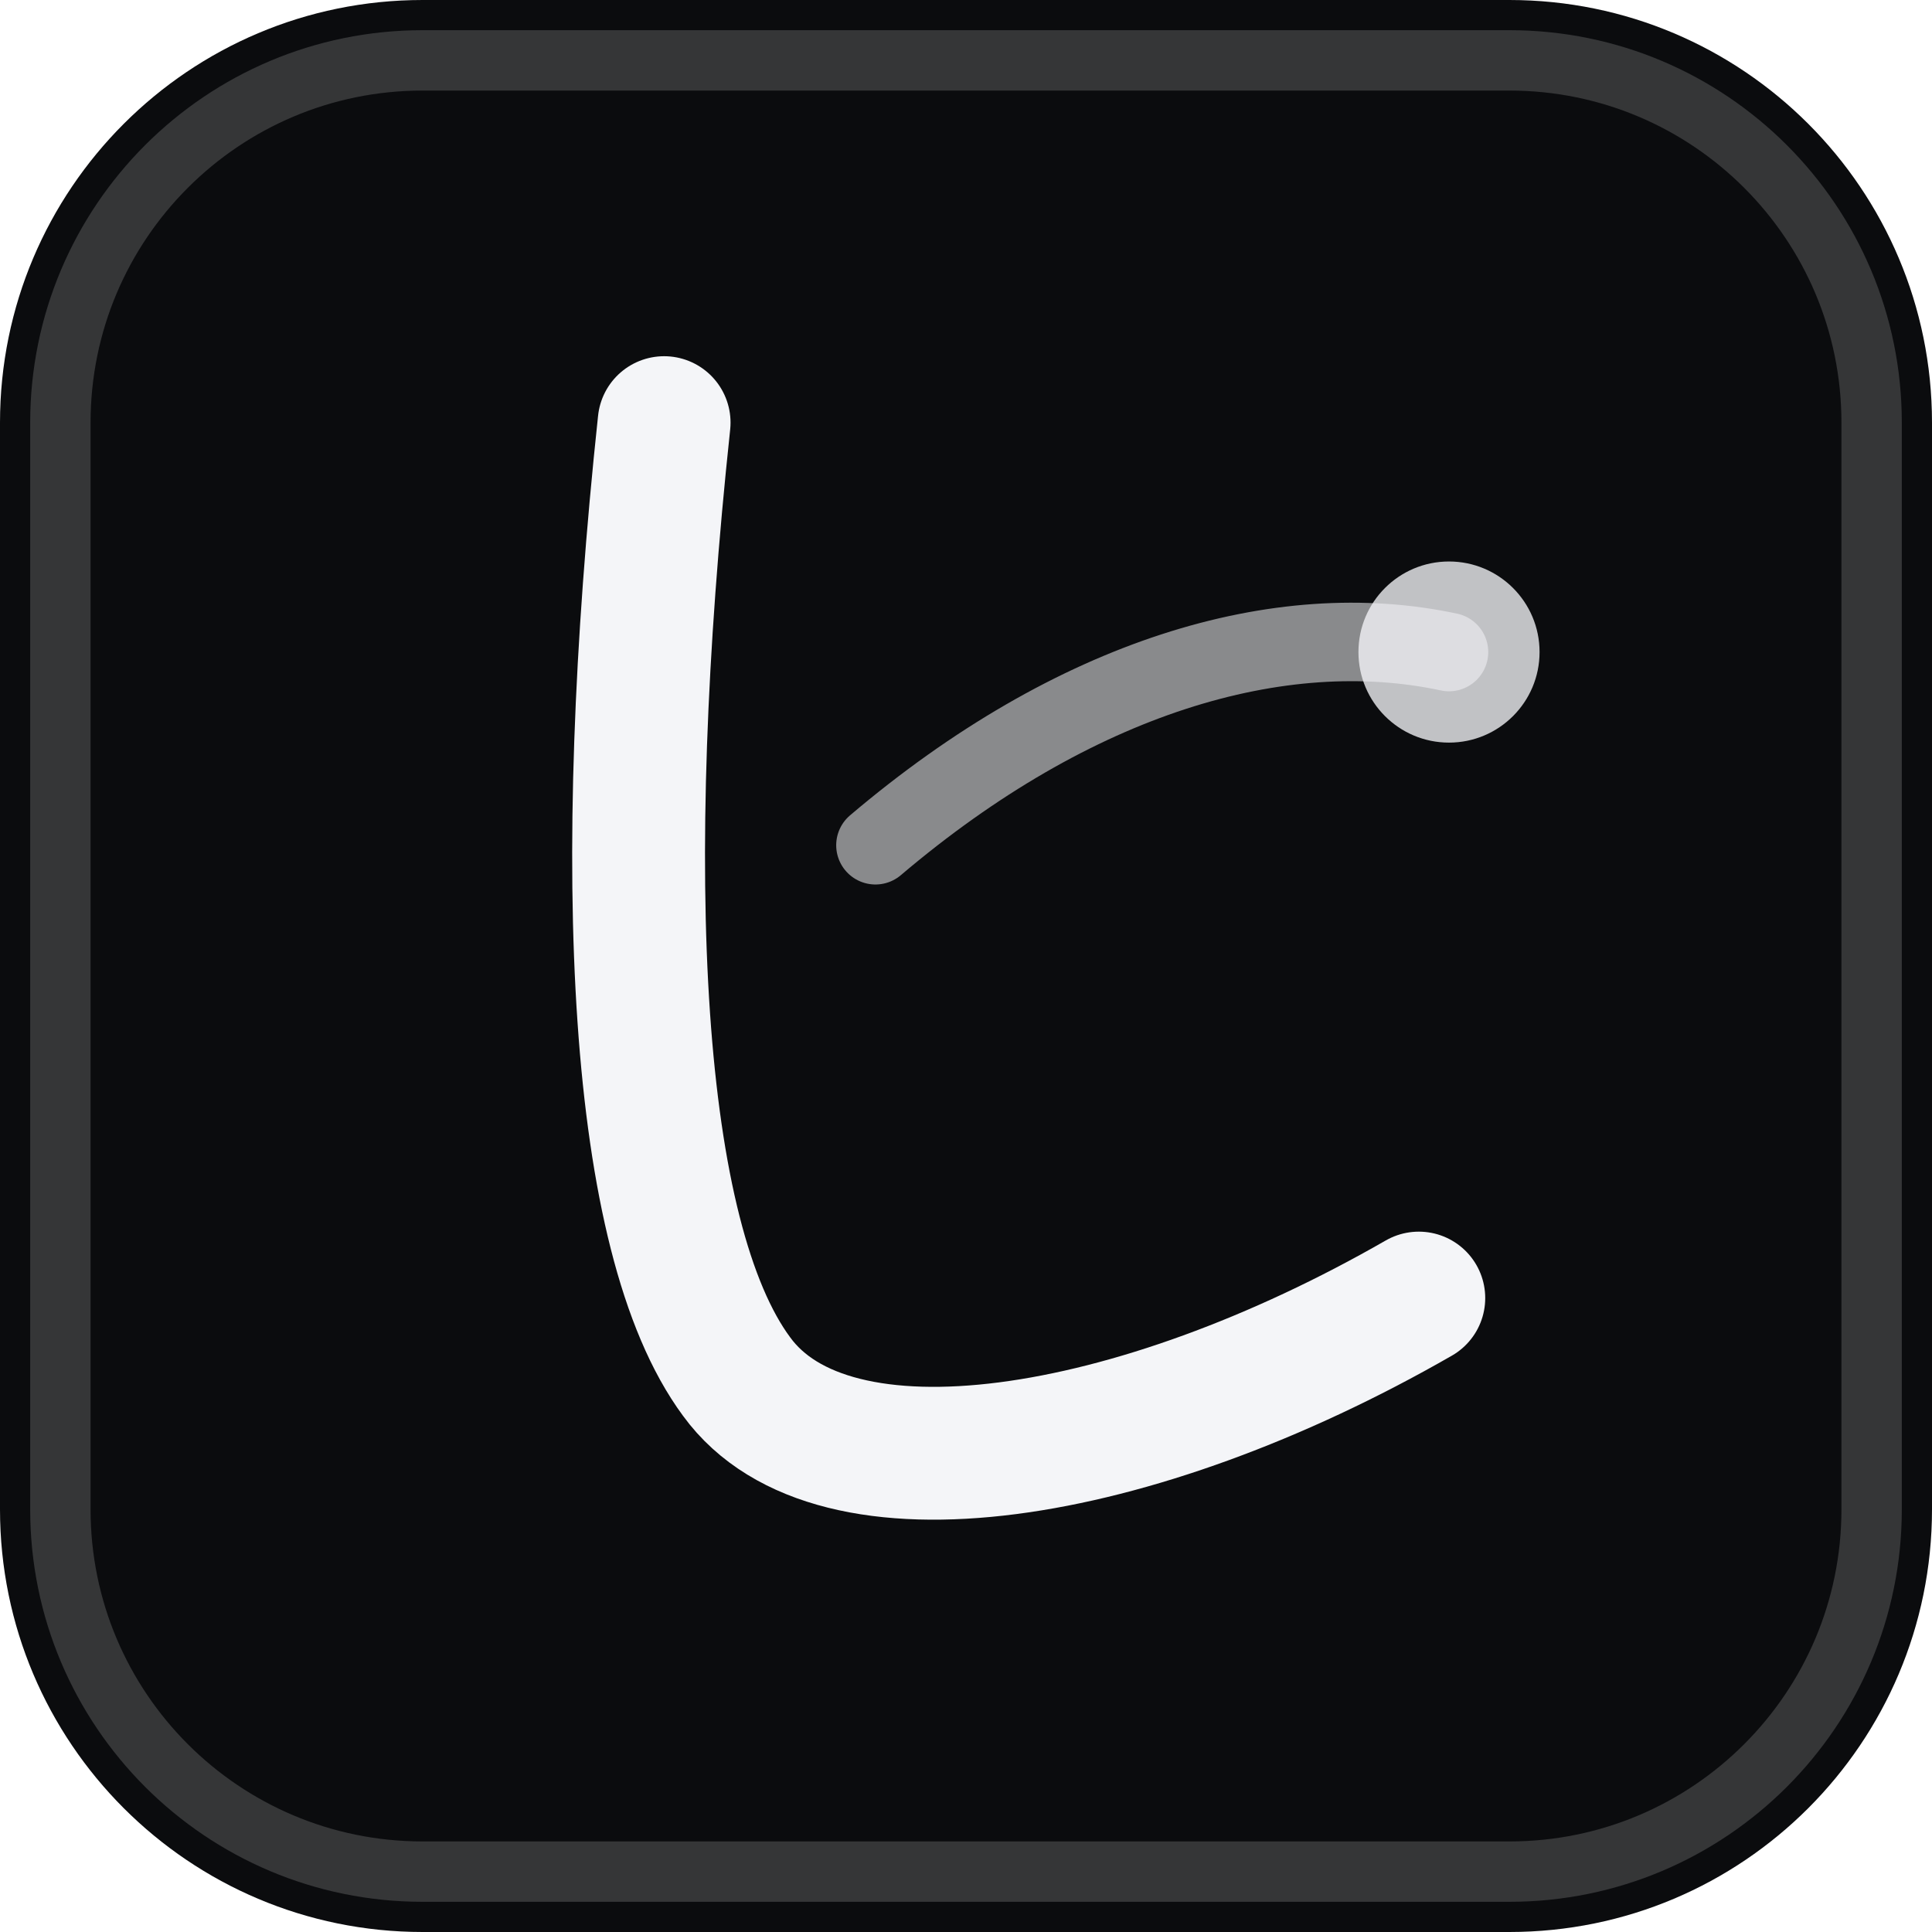
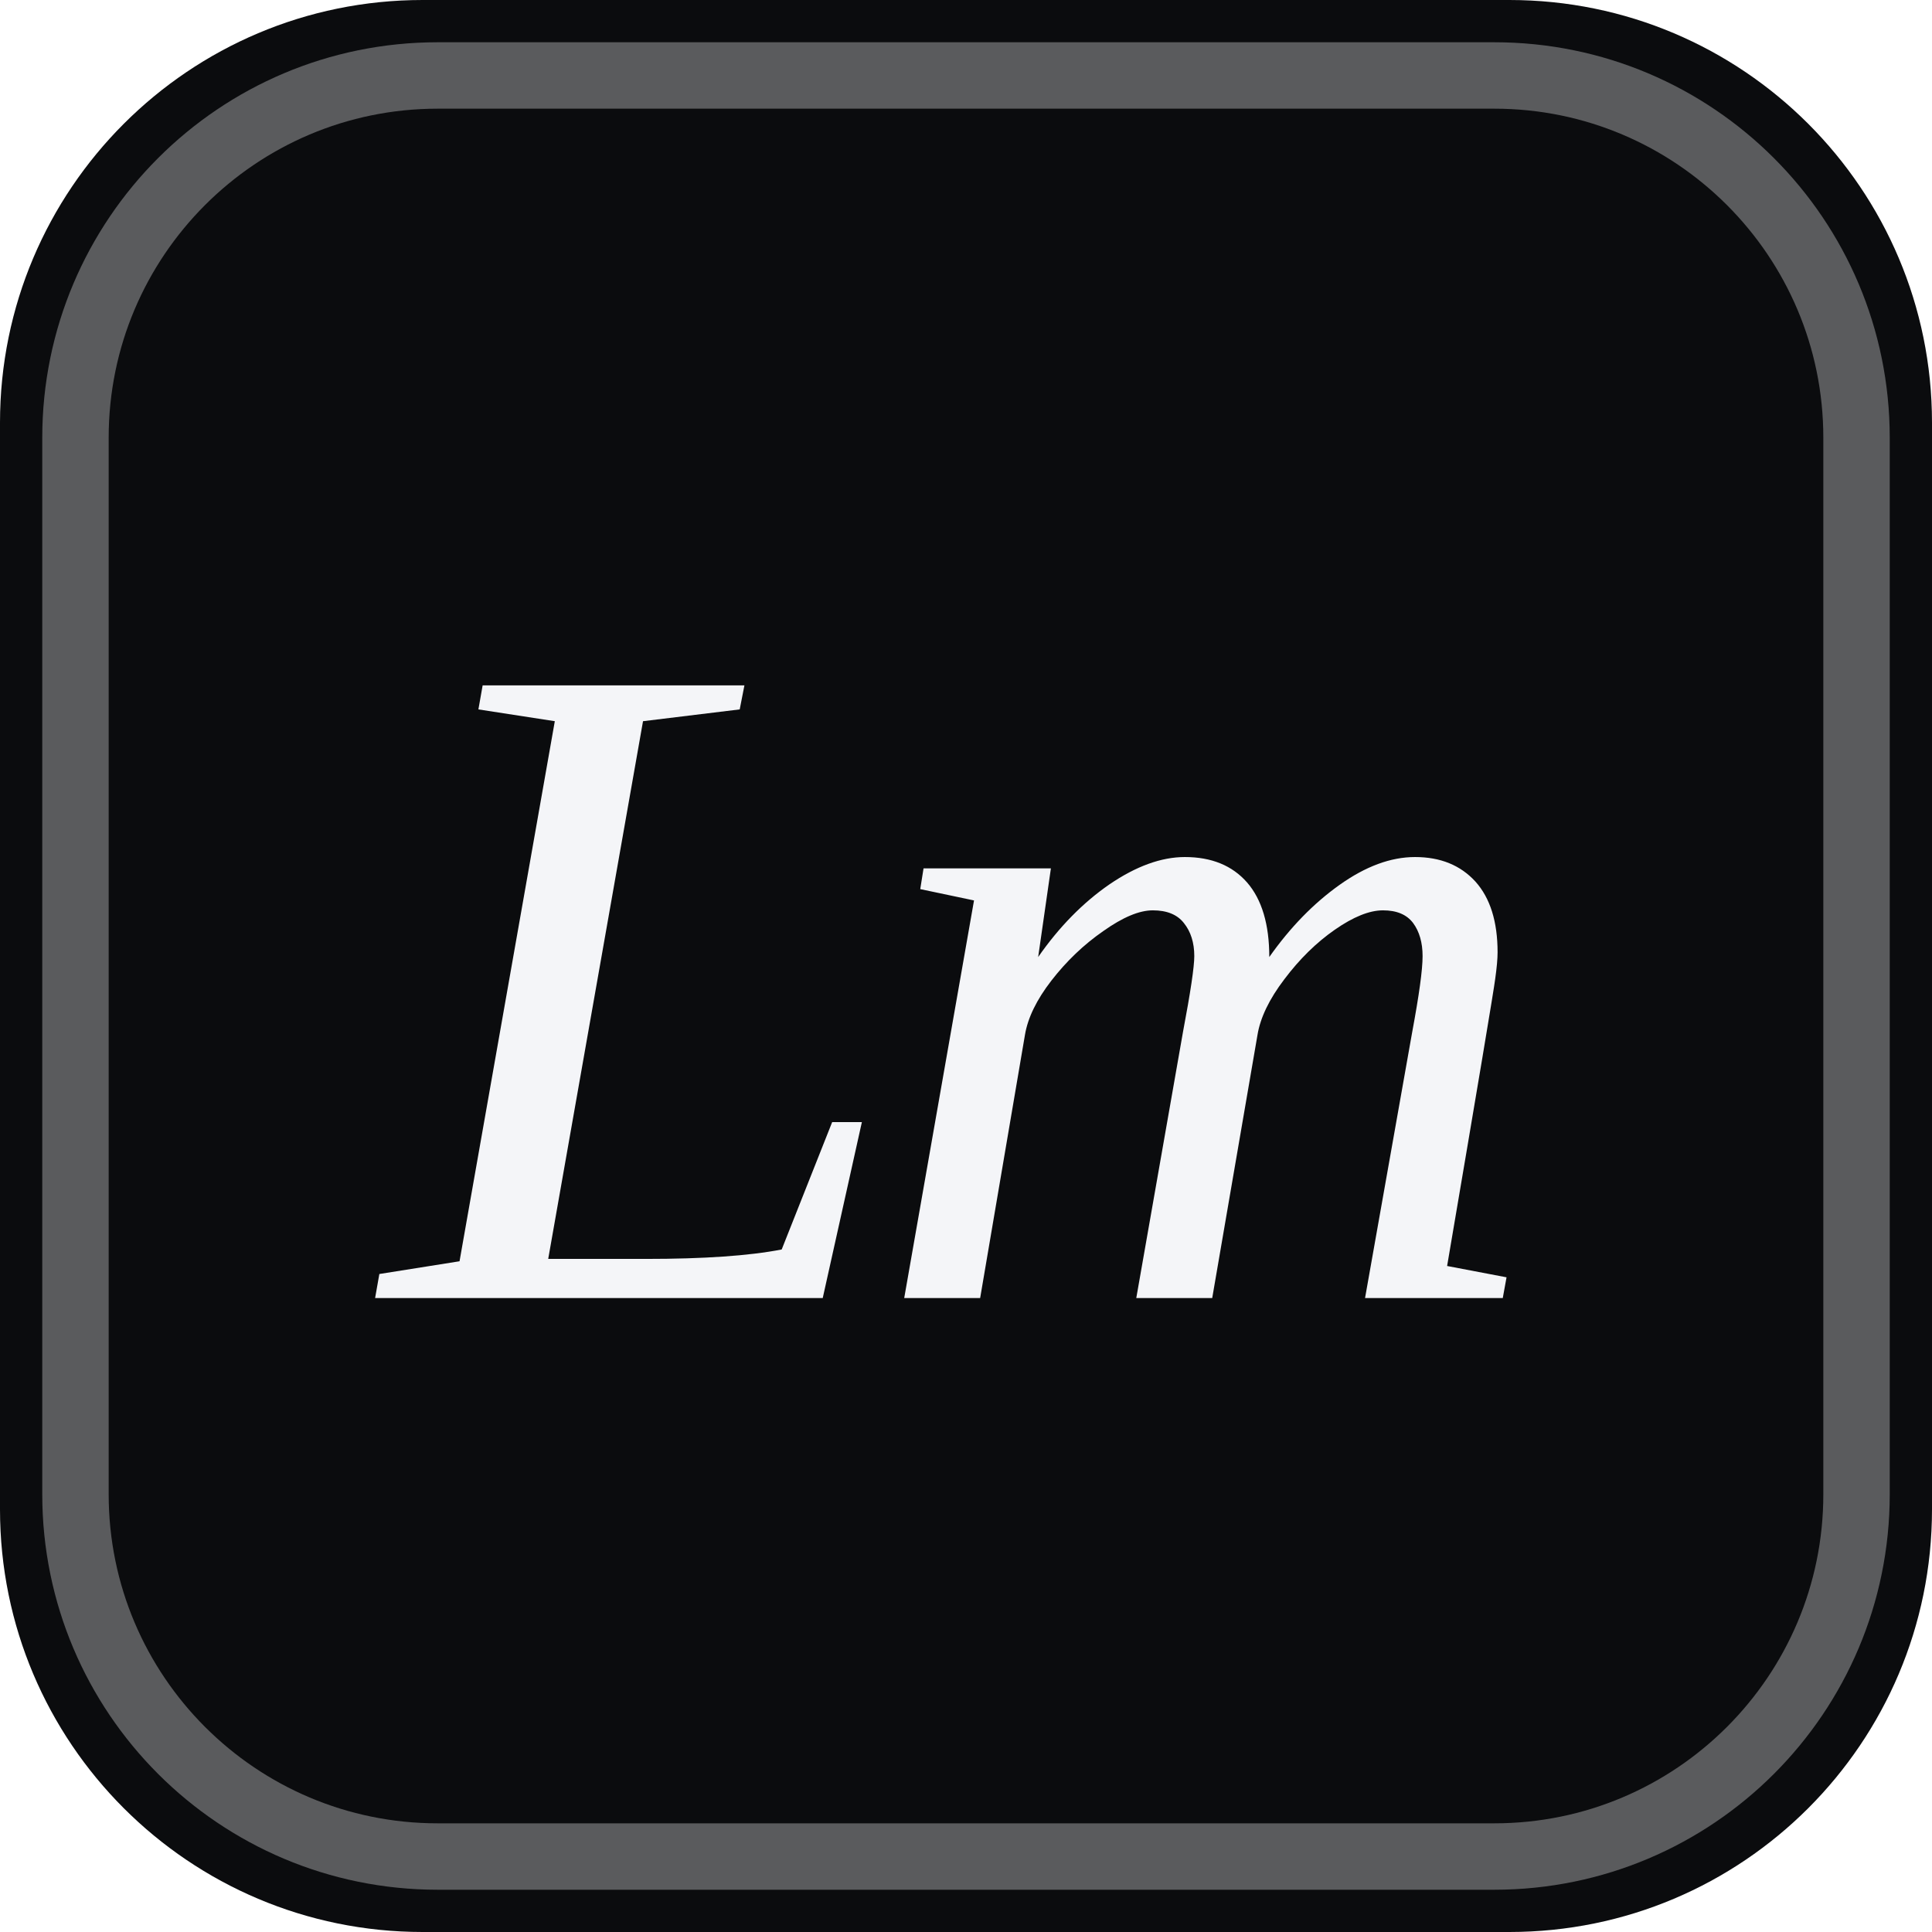
<svg xmlns="http://www.w3.org/2000/svg" viewBox="0 0 64 64" fill="none">
  <rect width="64" height="64" rx="14" fill="#0B0C0E" />
-   <rect x="2" y="2" width="60" height="60" rx="12" stroke="#F4F5F8" stroke-opacity="0.18" stroke-width="2" />
-   <path d="M22 14C20.4 29 21 41 24.4 45.6C27.6 50 37.6 48.4 47 43" stroke="#F4F5F8" stroke-width="4.4" stroke-linecap="round" />
-   <path d="M29 28C35.6 22.4 42.4 20.4 48 21.6" stroke="#F4F5F8" stroke-width="2.6" stroke-linecap="round" stroke-opacity="0.54" />
-   <circle cx="48" cy="21.6" r="3" fill="#F4F5F8" fill-opacity="0.78" />
+   <rect x="2.5" y="2.5" width="59" height="59" rx="12" stroke="#F4F5F8" stroke-opacity="0.34" stroke-width="2.2" />
+   <text x="32" y="43" text-anchor="middle" fill="#F4F5F8" font-family="Georgia, 'Times New Roman', serif" font-size="31" font-style="italic" letter-spacing="-1.2">
+     Lm
+   </text>
</svg>
